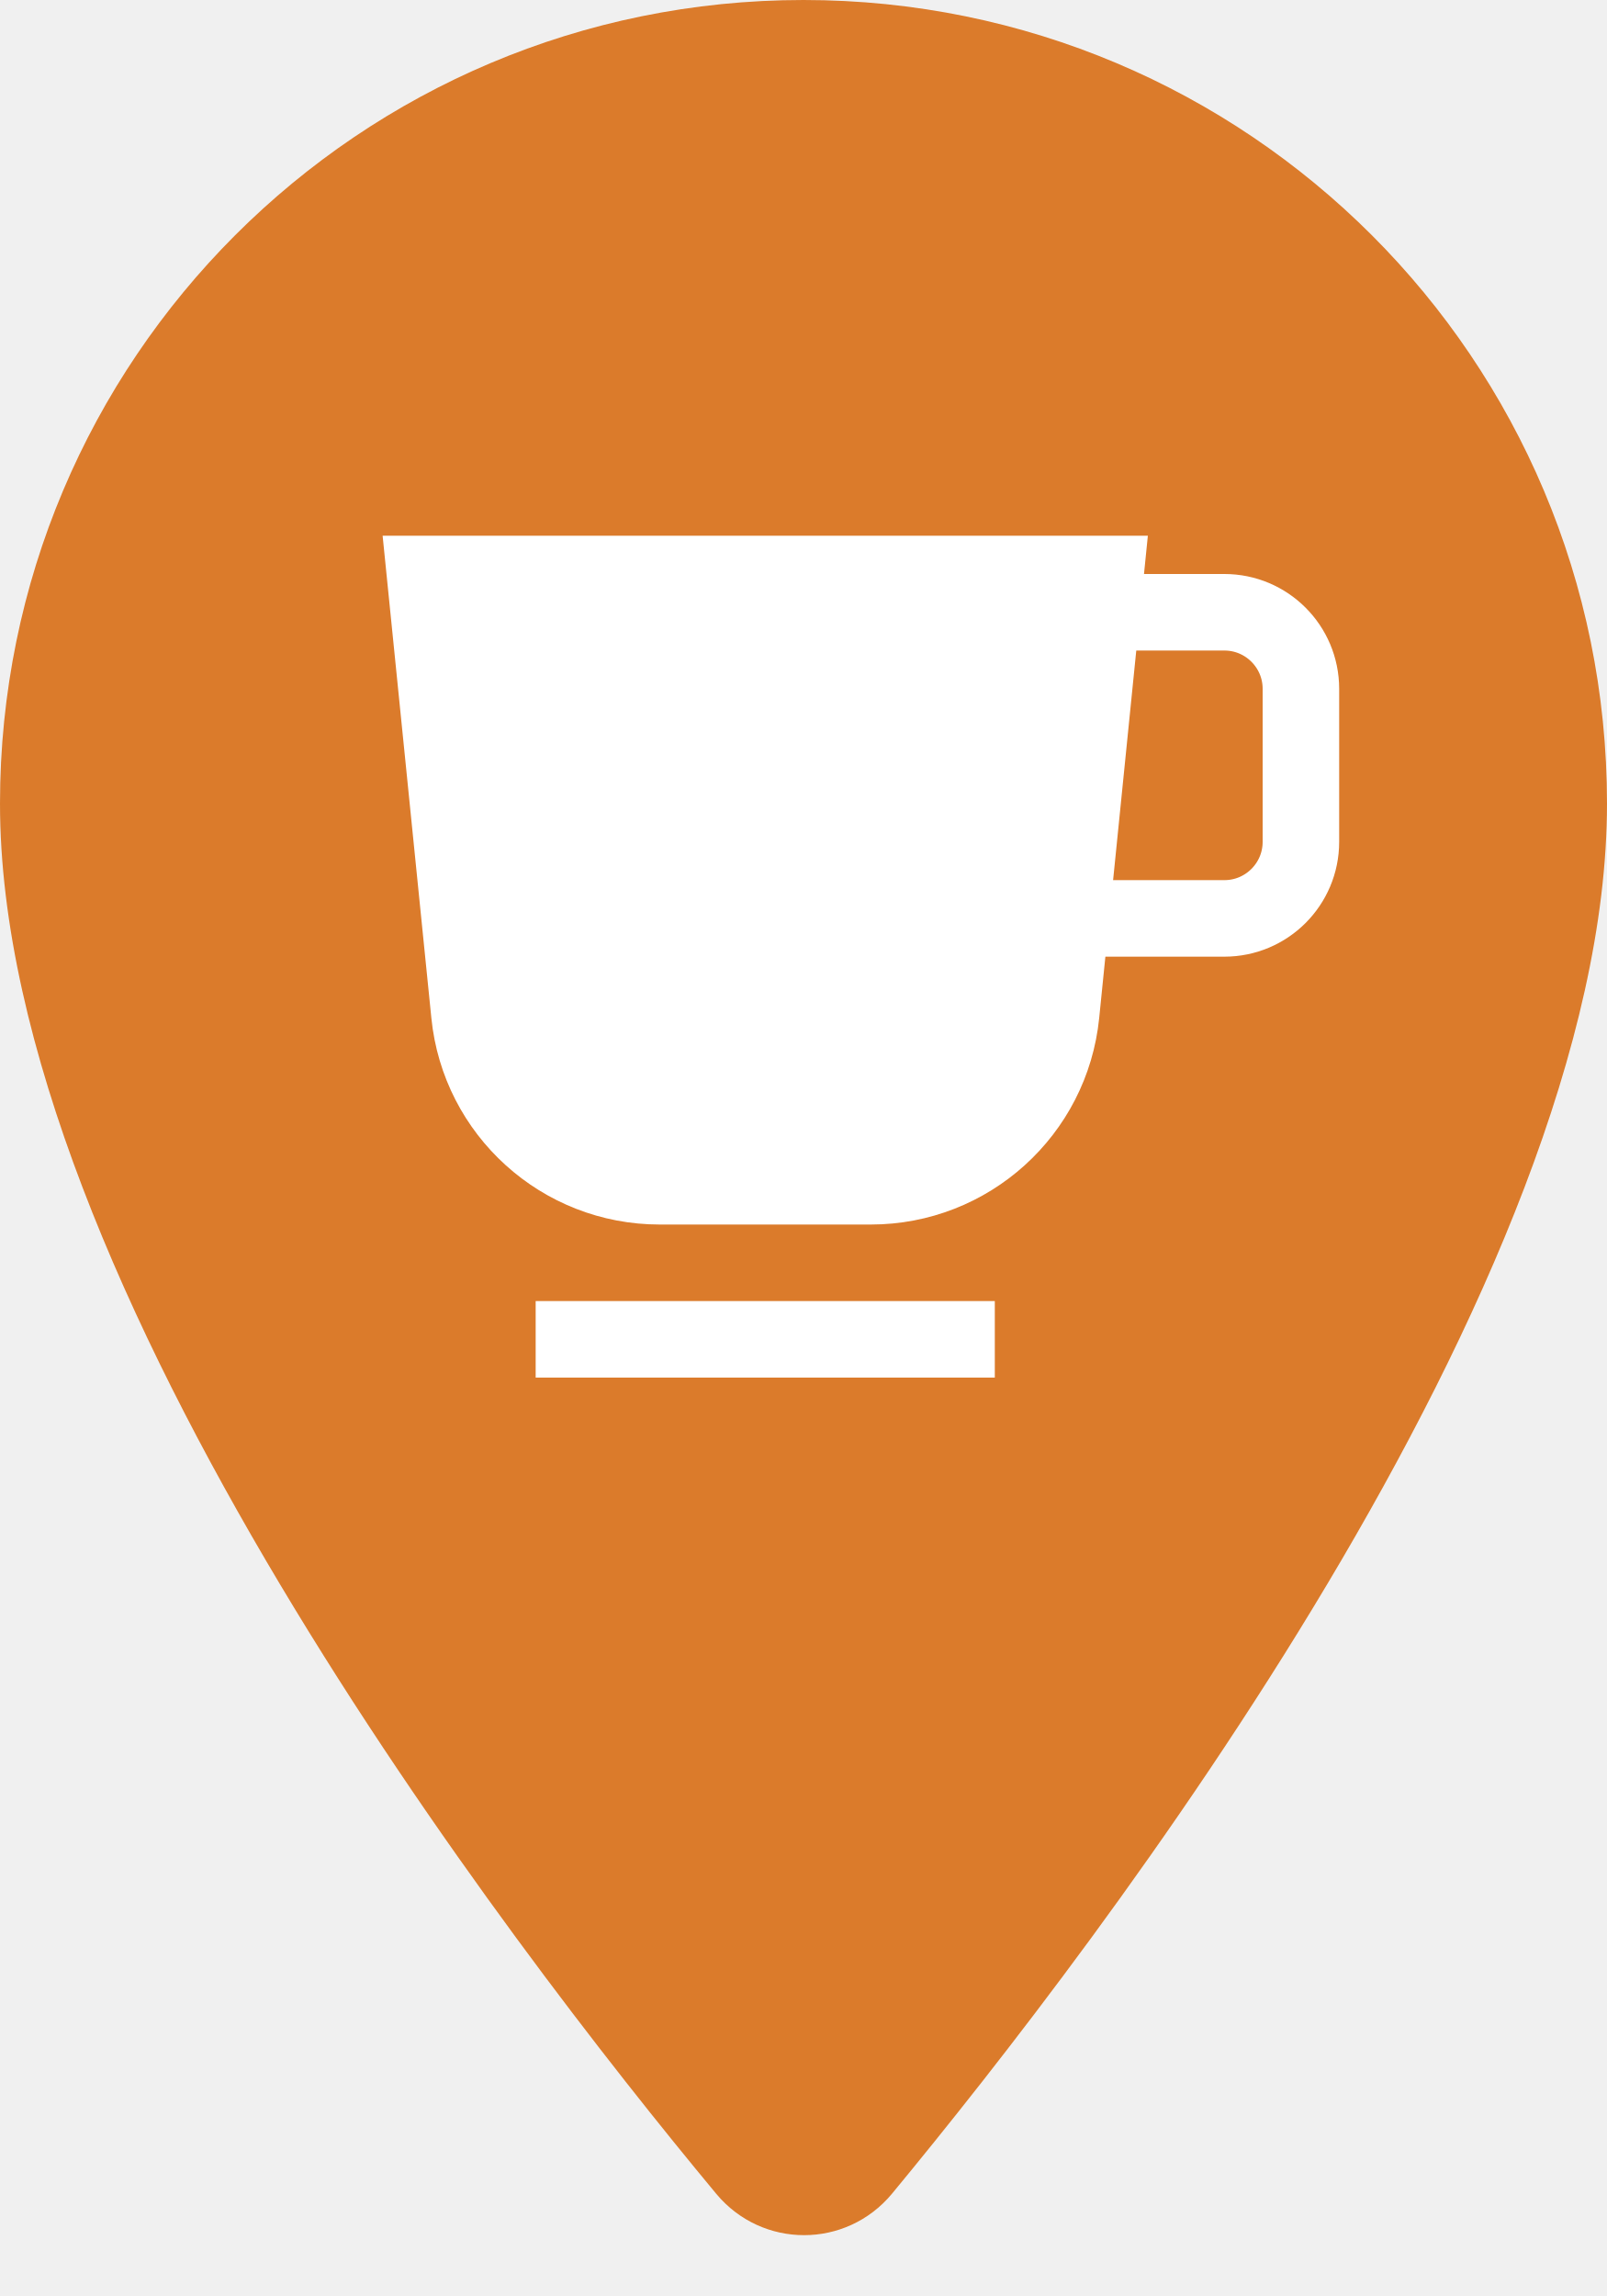
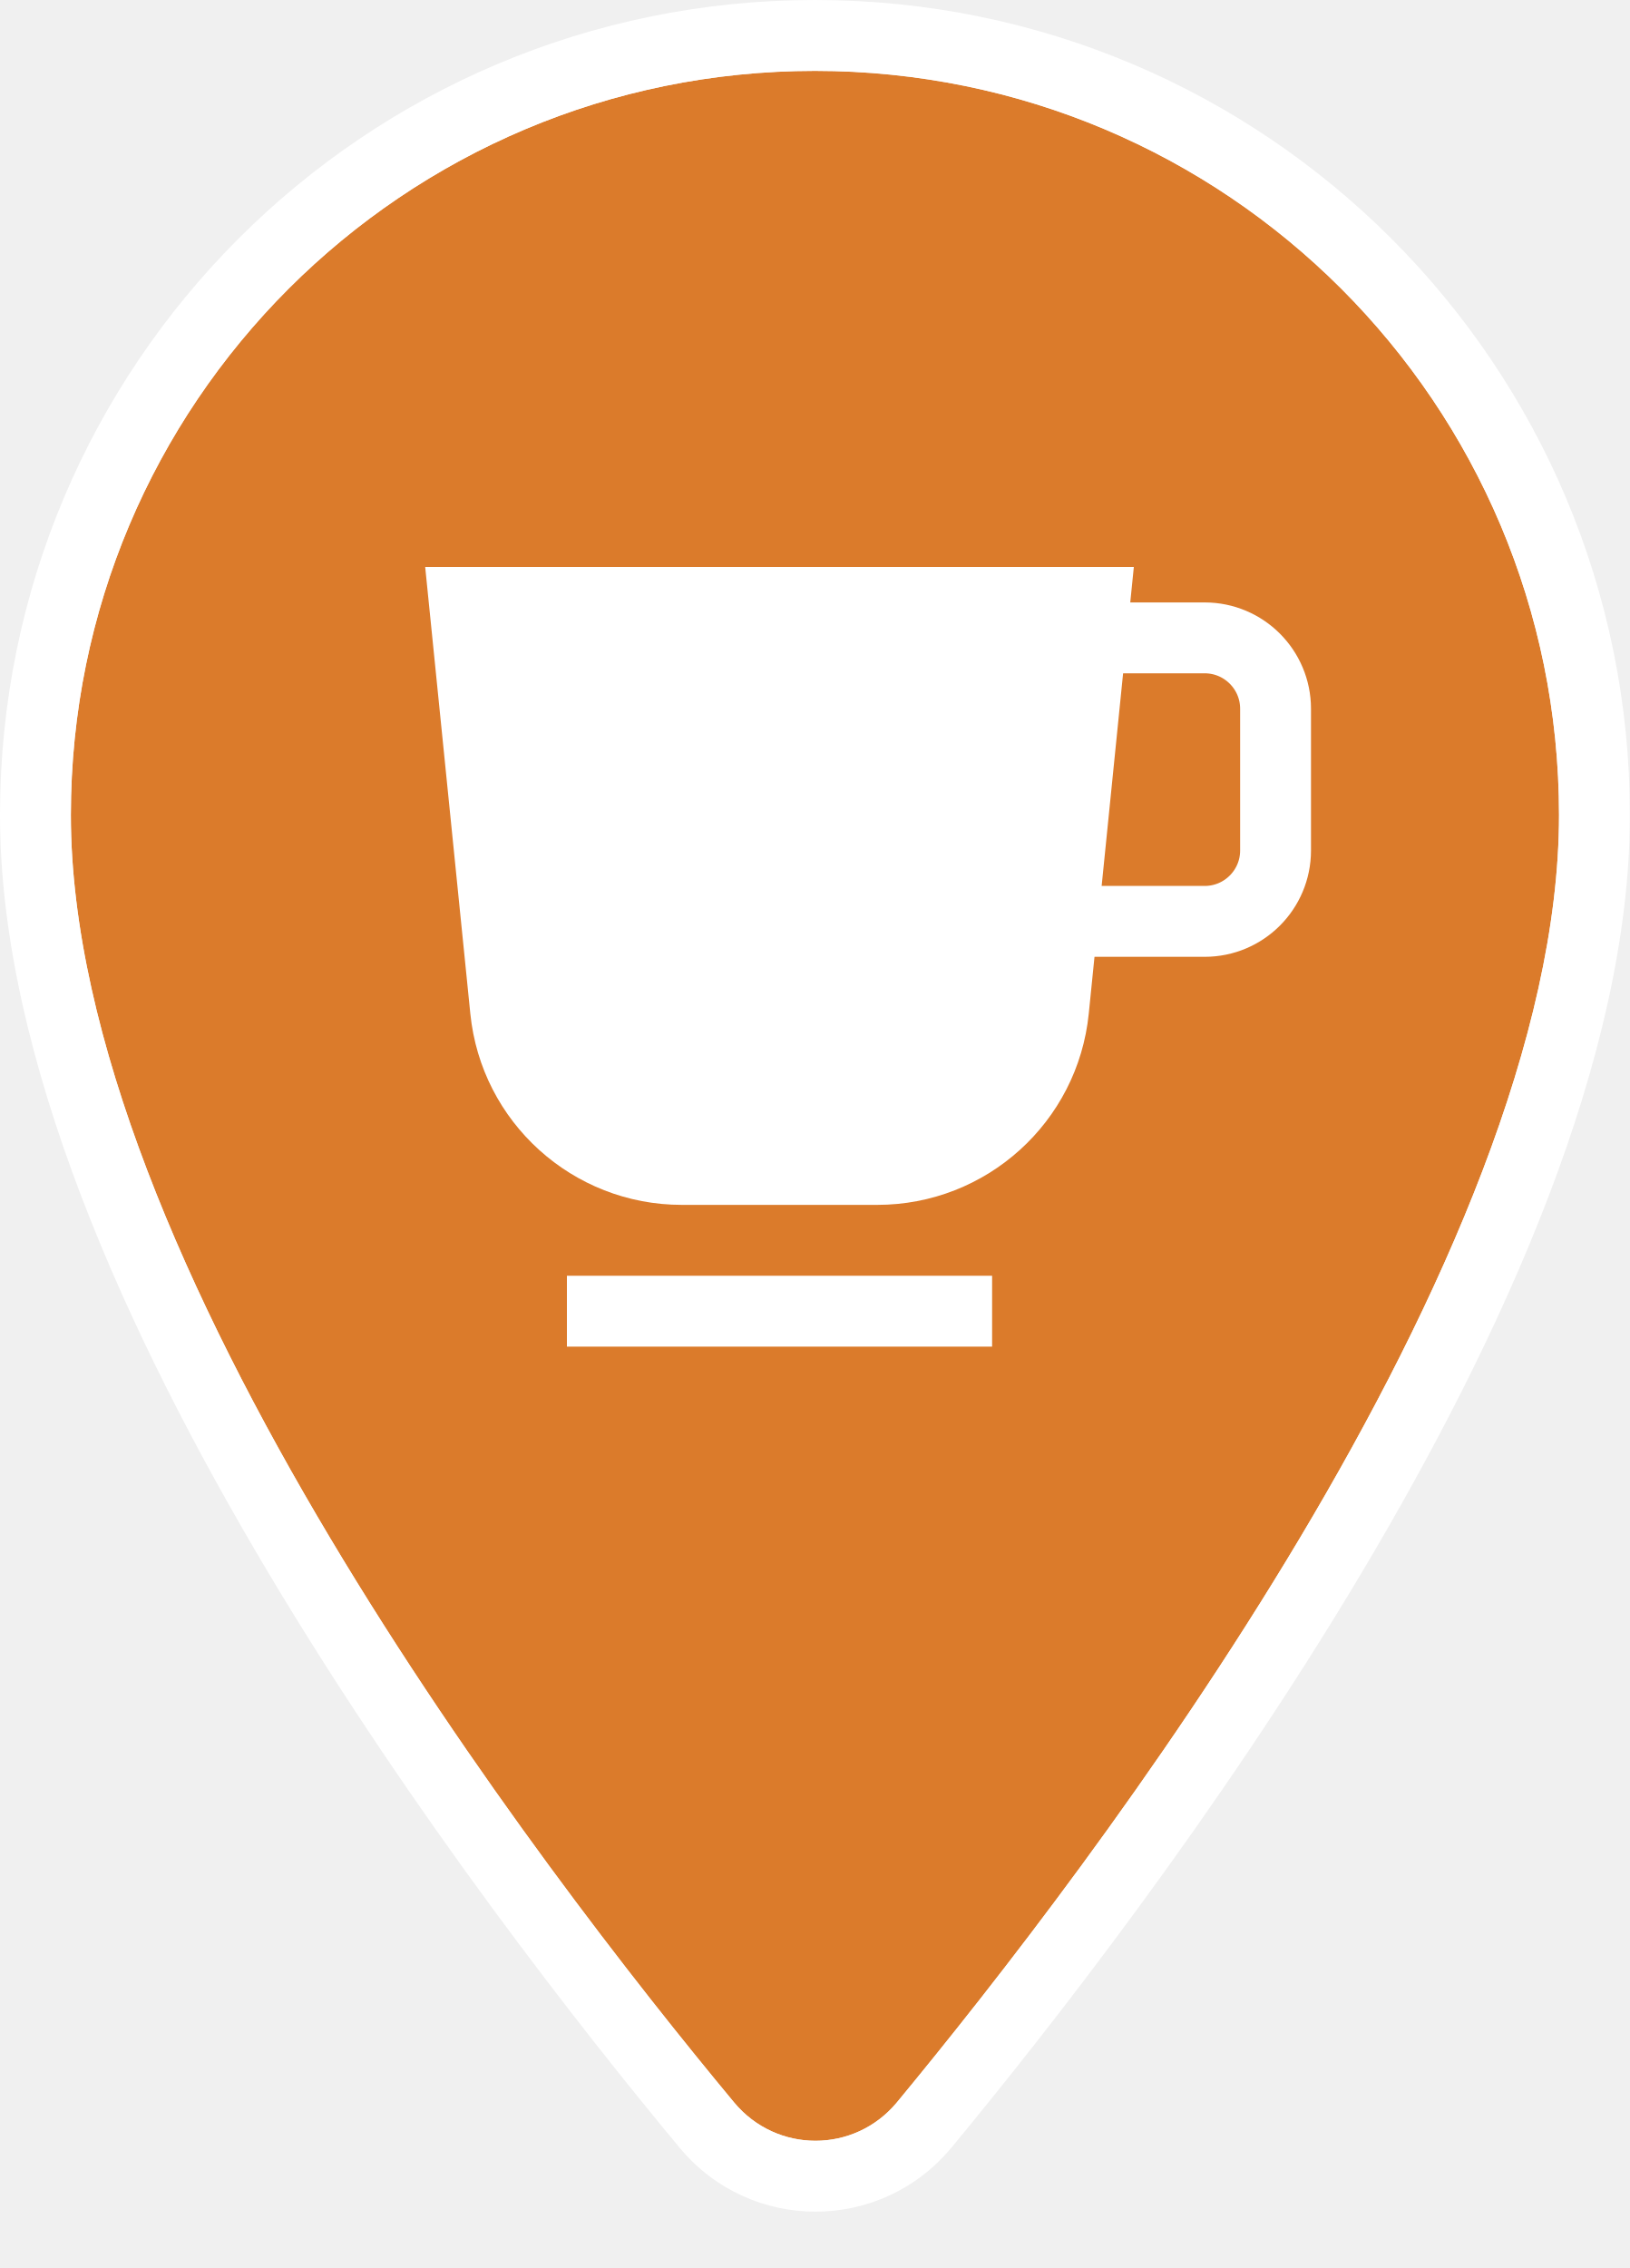
- <svg xmlns="http://www.w3.org/2000/svg" width="21" height="30" viewBox="0 0 21 30" fill="none">
-   <path d="M10.5 0C4.695 0 0 4.695 0 10.5C0 16.755 6.63 25.38 9.36 28.665C9.96 29.385 11.055 29.385 11.655 28.665C14.37 25.38 21 16.755 21 10.5C21 4.695 16.305 0 10.5 0Z" fill="#DB7B2B" />
-   <path d="M5 7H15L14.364 13.302C14.209 14.834 12.919 16 11.379 16H8.621C7.081 16 5.791 14.834 5.637 13.302L5 7Z" fill="white" />
-   <path d="M14 8H16C16.552 8 17 8.448 17 9V11C17 11.552 16.552 12 16 12H14" stroke="white" />
-   <line x1="7" y1="17.5" x2="13" y2="17.5" stroke="white" />
+ <svg xmlns="http://www.w3.org/2000/svg" width="23" height="32" viewBox="0 0 23 32" fill="none">
+   <mask id="path-1-outside-1" maskUnits="userSpaceOnUse" x="0" y="0" width="23" height="32" fill="black">
+     <rect fill="white" width="23" height="32" />
+     <path d="M11.5 1C5.695 1 1 5.695 1 11.5C1 17.755 7.63 26.38 10.36 29.665C10.96 30.385 12.055 30.385 12.655 29.665C15.37 26.38 22 17.755 22 11.5C22 5.695 17.305 1 11.5 1Z" />
+   </mask>
+   <path d="M11.5 1C5.695 1 1 5.695 1 11.5C1 17.755 7.63 26.38 10.36 29.665C10.96 30.385 12.055 30.385 12.655 29.665C15.37 26.38 22 17.755 22 11.5C22 5.695 17.305 1 11.5 1Z" fill="#DB7B2B" />
+   <path d="M10.36 29.665L9.591 30.304L9.592 30.305L10.36 29.665ZM12.655 29.665L13.423 30.305L13.426 30.302L12.655 29.665ZM11.5 0C5.143 0 0 5.143 0 11.5H2C2 6.247 6.247 2 11.5 2V0ZM0 11.5C0 14.917 1.786 18.838 3.798 22.209C5.834 25.62 8.21 28.642 9.591 30.304L11.129 29.026C9.78 27.403 7.476 24.47 5.515 21.184C3.529 17.857 2 14.338 2 11.5H0ZM9.592 30.305C10.592 31.505 12.423 31.505 13.423 30.305L11.887 29.025C11.687 29.265 11.328 29.265 11.128 29.025L9.592 30.305ZM13.426 30.302C14.798 28.642 17.17 25.62 19.204 22.208C21.214 18.838 23 14.917 23 11.5H21C21 14.338 19.471 17.857 17.487 21.184C15.527 24.47 13.227 27.403 11.884 29.028L13.426 30.302ZM23 11.5C23 5.143 17.857 0 11.5 0V2C16.753 2 21 6.247 21 11.5H23Z" fill="white" mask="url(#path-1-outside-1)" />
+   <path d="M6 8H16L15.364 14.302C15.209 15.834 13.919 17 12.379 17H9.621C8.081 17 6.791 15.834 6.637 14.302L6 8Z" fill="white" />
+   <path d="M15 9H17C17.552 9 18 9.448 18 10V12C18 12.552 17.552 13 17 13H15" stroke="white" />
+   <line x1="8" y1="18.5" x2="14" y2="18.5" stroke="white" />
</svg>
